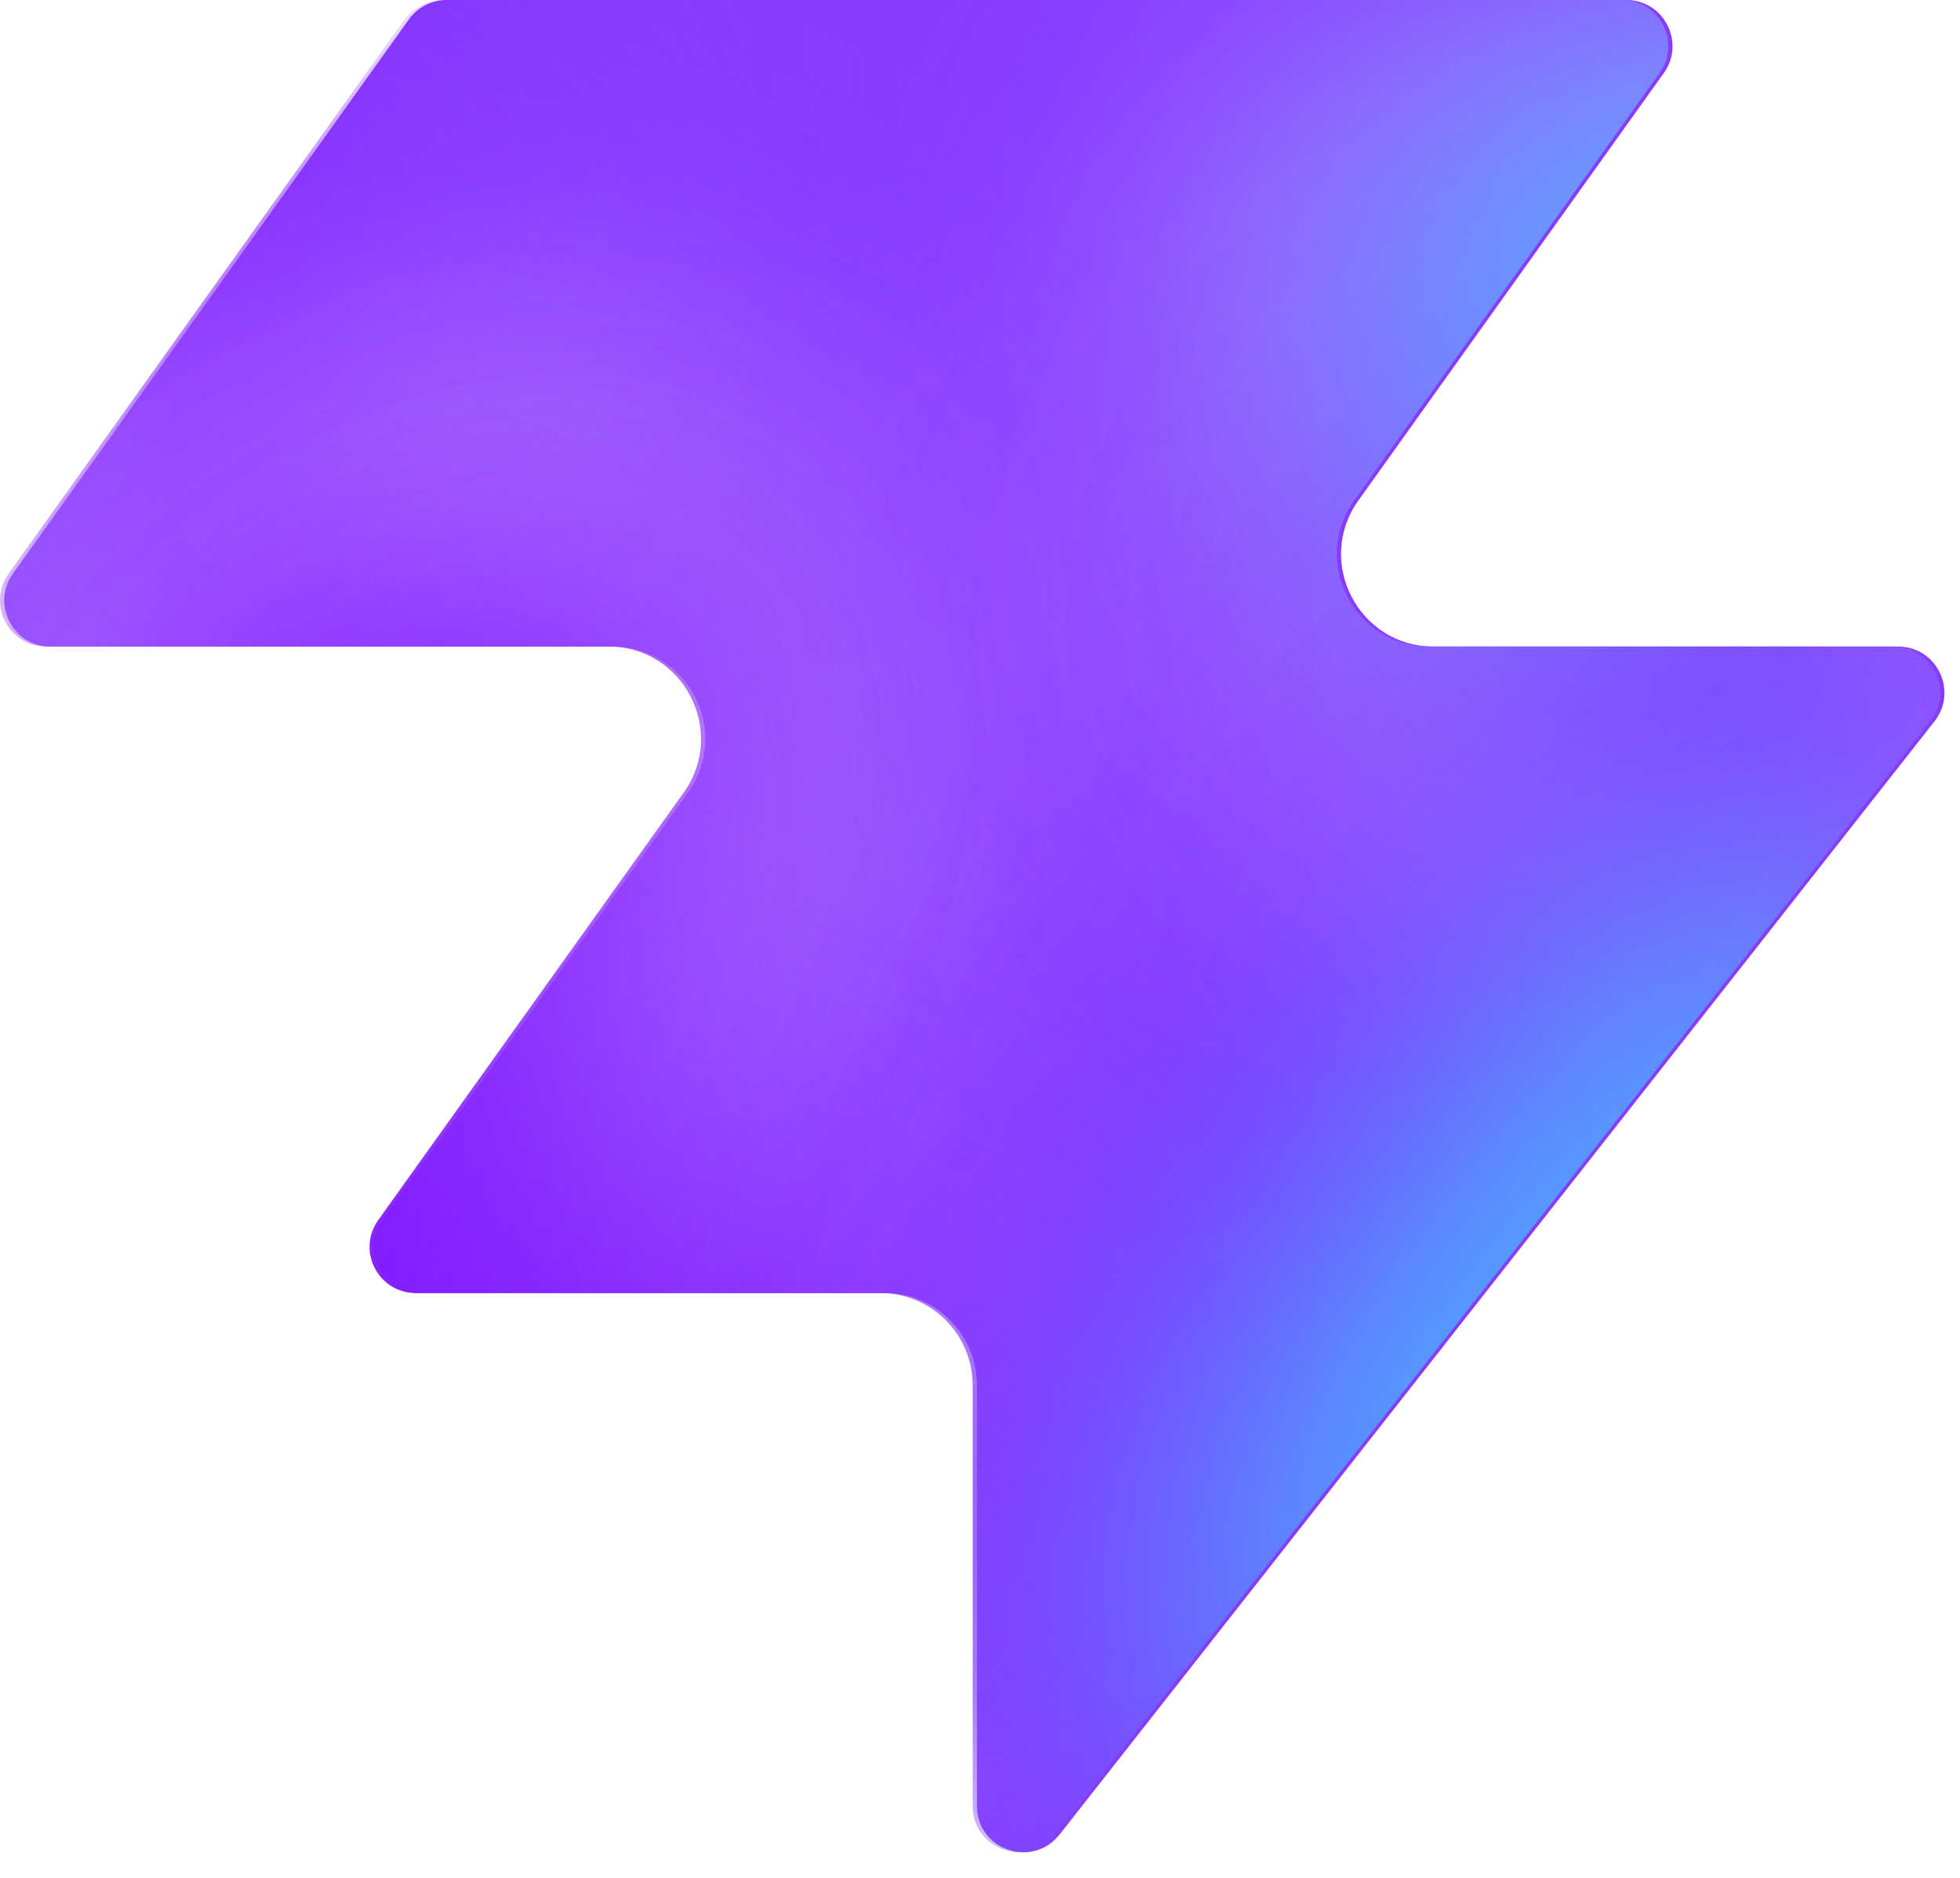
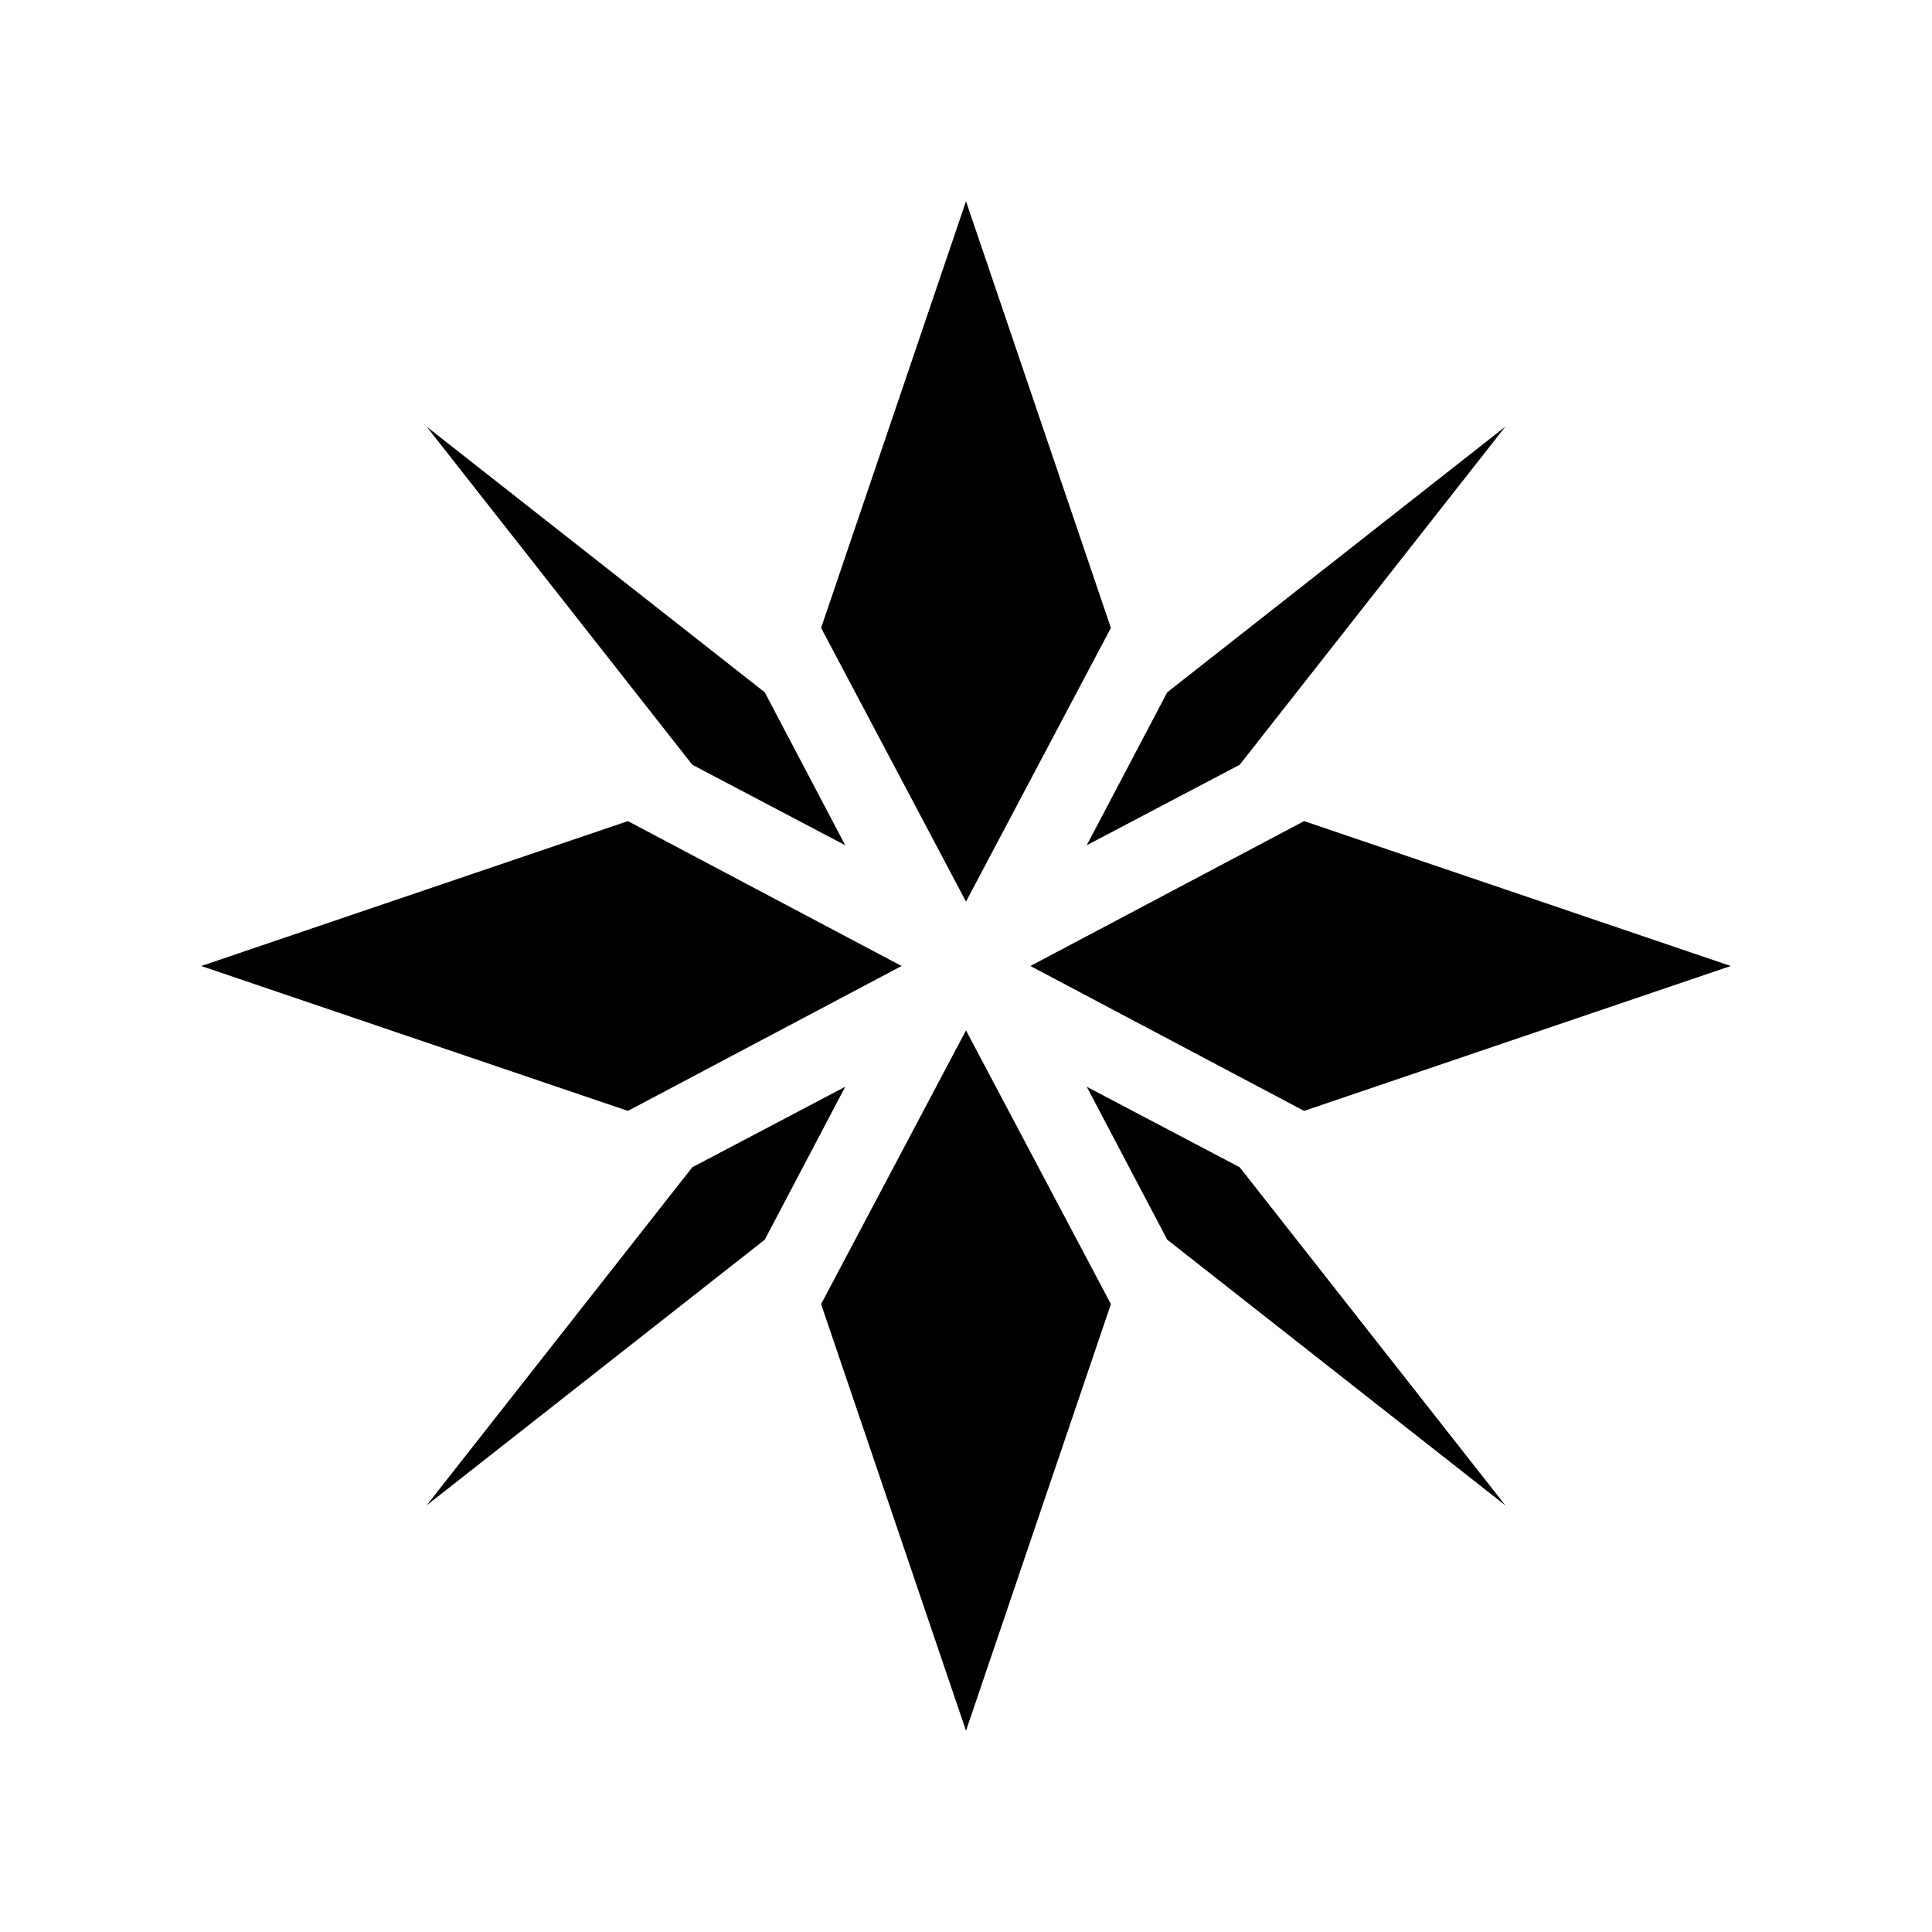
- <svg xmlns="http://www.w3.org/2000/svg" width="48" height="46" fill="none" viewBox="0 0 48 46">
-   <path fill="#863bff" d="M25.946 44.938c-.664.845-2.021.375-2.021-.698V33.937a2.26 2.26 0 0 0-2.262-2.262H10.287c-.92 0-1.456-1.04-.92-1.788l7.48-10.471c1.07-1.497 0-3.578-1.842-3.578H1.237c-.92 0-1.456-1.04-.92-1.788L10.013.474c.214-.297.556-.474.92-.474h28.894c.92 0 1.456 1.04.92 1.788l-7.48 10.471c-1.07 1.498 0 3.579 1.842 3.579h11.377c.943 0 1.473 1.088.89 1.83L25.947 44.94z" style="fill:#863bff;fill:color(display-p3 .525 .23 1);fill-opacity:1" />
-   <mask id="a" width="48" height="46" x="0" y="0" maskUnits="userSpaceOnUse" style="mask-type:alpha">
-     <path fill="#000" d="M25.842 44.938c-.664.844-2.021.375-2.021-.698V33.937a2.26 2.26 0 0 0-2.262-2.262H10.183c-.92 0-1.456-1.04-.92-1.788l7.48-10.471c1.07-1.498 0-3.579-1.842-3.579H1.133c-.92 0-1.456-1.04-.92-1.787L9.91.473c.214-.297.556-.474.92-.474h28.894c.92 0 1.456 1.04.92 1.788l-7.48 10.471c-1.07 1.498 0 3.578 1.842 3.578h11.377c.943 0 1.473 1.088.89 1.832L25.843 44.94z" style="fill:#000;fill-opacity:1" />
-   </mask>
-   <g mask="url(#a)">
-     <g filter="url(#b)">
-       <ellipse cx="5.508" cy="14.704" fill="#ede6ff" rx="5.508" ry="14.704" style="fill:#ede6ff;fill:color(display-p3 .927 .903 1);fill-opacity:1" transform="matrix(.00324 1 1 -.00324 -4.47 31.516)" />
-     </g>
-     <g filter="url(#c)">
-       <ellipse cx="10.399" cy="29.851" fill="#ede6ff" rx="10.399" ry="29.851" style="fill:#ede6ff;fill:color(display-p3 .927 .903 1);fill-opacity:1" transform="matrix(.00324 1 1 -.00324 -39.328 7.883)" />
-     </g>
-     <g filter="url(#d)">
-       <ellipse cx="5.508" cy="30.487" fill="#7e14ff" rx="5.508" ry="30.487" style="fill:#7e14ff;fill:color(display-p3 .492 .077 1);fill-opacity:1" transform="rotate(89.814 -25.913 -14.639)scale(1 -1)" />
-     </g>
-     <g filter="url(#e)">
-       <ellipse cx="5.508" cy="30.599" fill="#7e14ff" rx="5.508" ry="30.599" style="fill:#7e14ff;fill:color(display-p3 .492 .077 1);fill-opacity:1" transform="rotate(89.814 -32.644 -3.334)scale(1 -1)" />
-     </g>
-     <g filter="url(#f)">
-       <ellipse cx="5.508" cy="30.599" fill="#7e14ff" rx="5.508" ry="30.599" style="fill:#7e14ff;fill:color(display-p3 .492 .077 1);fill-opacity:1" transform="matrix(.00324 1 1 -.00324 -34.34 30.47)" />
-     </g>
-     <g filter="url(#g)">
-       <ellipse cx="14.072" cy="22.078" fill="#ede6ff" rx="14.072" ry="22.078" style="fill:#ede6ff;fill:color(display-p3 .927 .903 1);fill-opacity:1" transform="rotate(93.35 24.506 48.493)scale(-1 1)" />
-     </g>
-     <g filter="url(#h)">
-       <ellipse cx="3.47" cy="21.501" fill="#7e14ff" rx="3.47" ry="21.501" style="fill:#7e14ff;fill:color(display-p3 .492 .077 1);fill-opacity:1" transform="rotate(89.009 28.708 47.59)scale(-1 1)" />
-     </g>
-     <g filter="url(#i)">
-       <ellipse cx="3.47" cy="21.501" fill="#7e14ff" rx="3.47" ry="21.501" style="fill:#7e14ff;fill:color(display-p3 .492 .077 1);fill-opacity:1" transform="rotate(89.009 28.708 47.59)scale(-1 1)" />
-     </g>
-     <g filter="url(#j)">
-       <ellipse cx=".387" cy="8.972" fill="#7e14ff" rx="4.407" ry="29.108" style="fill:#7e14ff;fill:color(display-p3 .492 .077 1);fill-opacity:1" transform="rotate(39.51 .387 8.972)" />
-     </g>
-     <g filter="url(#k)">
-       <ellipse cx="47.523" cy="-6.092" fill="#7e14ff" rx="4.407" ry="29.108" style="fill:#7e14ff;fill:color(display-p3 .492 .077 1);fill-opacity:1" transform="rotate(37.892 47.523 -6.092)" />
-     </g>
-     <g filter="url(#l)">
-       <ellipse cx="41.412" cy="6.333" fill="#47bfff" rx="5.971" ry="9.665" style="fill:#47bfff;fill:color(display-p3 .28 .748 1);fill-opacity:1" transform="rotate(37.892 41.412 6.333)" />
-     </g>
-     <g filter="url(#m)">
-       <ellipse cx="-1.879" cy="38.332" fill="#7e14ff" rx="4.407" ry="29.108" style="fill:#7e14ff;fill:color(display-p3 .492 .077 1);fill-opacity:1" transform="rotate(37.892 -1.88 38.332)" />
-     </g>
-     <g filter="url(#n)">
-       <ellipse cx="-1.879" cy="38.332" fill="#7e14ff" rx="4.407" ry="29.108" style="fill:#7e14ff;fill:color(display-p3 .492 .077 1);fill-opacity:1" transform="rotate(37.892 -1.88 38.332)" />
-     </g>
-     <g filter="url(#o)">
-       <ellipse cx="35.651" cy="29.907" fill="#7e14ff" rx="4.407" ry="29.108" style="fill:#7e14ff;fill:color(display-p3 .492 .077 1);fill-opacity:1" transform="rotate(37.892 35.651 29.907)" />
-     </g>
-     <g filter="url(#p)">
-       <ellipse cx="38.418" cy="32.4" fill="#47bfff" rx="5.971" ry="15.297" style="fill:#47bfff;fill:color(display-p3 .28 .748 1);fill-opacity:1" transform="rotate(37.892 38.418 32.4)" />
-     </g>
+ <svg xmlns="http://www.w3.org/2000/svg" viewBox="-120 -120 240 240" width="220" height="220">
+   <g fill="#000">
+     <polygon points="0,-95 18,-42 0,-8 -18,-42" />
+     <polygon points="95,0 42,18 8,0 42,-18" />
+     <polygon points="0,95 -18,42 0,8 18,42" />
+     <polygon points="-95,0 -42,-18 -8,0 -42,18" />
+     <polygon points="67,-67 34,-25 15,-15 25,-34" />
+     <polygon points="67,67 25,34 15,15 34,25" />
+     <polygon points="-67,67 -34,25 -15,15 -25,34" />
+     <polygon points="-67,-67 -25,-34 -15,-15 -34,-25" />
  </g>
-   <defs>
-     <filter id="b" width="60.045" height="41.654" x="-19.77" y="16.149" color-interpolation-filters="sRGB" filterUnits="userSpaceOnUse">
-       <feFlood flood-opacity="0" result="BackgroundImageFix" />
-       <feBlend in="SourceGraphic" in2="BackgroundImageFix" result="shape" />
-       <feGaussianBlur result="effect1_foregroundBlur_2002_17158" stdDeviation="7.659" />
-     </filter>
-     <filter id="c" width="90.34" height="51.437" x="-54.613" y="-7.533" color-interpolation-filters="sRGB" filterUnits="userSpaceOnUse">
-       <feFlood flood-opacity="0" result="BackgroundImageFix" />
-       <feBlend in="SourceGraphic" in2="BackgroundImageFix" result="shape" />
-       <feGaussianBlur result="effect1_foregroundBlur_2002_17158" stdDeviation="7.659" />
-     </filter>
-     <filter id="d" width="79.355" height="29.4" x="-49.64" y="2.03" color-interpolation-filters="sRGB" filterUnits="userSpaceOnUse">
-       <feFlood flood-opacity="0" result="BackgroundImageFix" />
-       <feBlend in="SourceGraphic" in2="BackgroundImageFix" result="shape" />
-       <feGaussianBlur result="effect1_foregroundBlur_2002_17158" stdDeviation="4.596" />
-     </filter>
-     <filter id="e" width="79.579" height="29.4" x="-45.045" y="20.029" color-interpolation-filters="sRGB" filterUnits="userSpaceOnUse">
-       <feFlood flood-opacity="0" result="BackgroundImageFix" />
-       <feBlend in="SourceGraphic" in2="BackgroundImageFix" result="shape" />
-       <feGaussianBlur result="effect1_foregroundBlur_2002_17158" stdDeviation="4.596" />
-     </filter>
-     <filter id="f" width="79.579" height="29.4" x="-43.513" y="21.178" color-interpolation-filters="sRGB" filterUnits="userSpaceOnUse">
-       <feFlood flood-opacity="0" result="BackgroundImageFix" />
-       <feBlend in="SourceGraphic" in2="BackgroundImageFix" result="shape" />
-       <feGaussianBlur result="effect1_foregroundBlur_2002_17158" stdDeviation="4.596" />
-     </filter>
-     <filter id="g" width="74.749" height="58.852" x="15.756" y="-17.901" color-interpolation-filters="sRGB" filterUnits="userSpaceOnUse">
-       <feFlood flood-opacity="0" result="BackgroundImageFix" />
-       <feBlend in="SourceGraphic" in2="BackgroundImageFix" result="shape" />
-       <feGaussianBlur result="effect1_foregroundBlur_2002_17158" stdDeviation="7.659" />
-     </filter>
-     <filter id="h" width="61.377" height="25.362" x="23.548" y="2.284" color-interpolation-filters="sRGB" filterUnits="userSpaceOnUse">
-       <feFlood flood-opacity="0" result="BackgroundImageFix" />
-       <feBlend in="SourceGraphic" in2="BackgroundImageFix" result="shape" />
-       <feGaussianBlur result="effect1_foregroundBlur_2002_17158" stdDeviation="4.596" />
-     </filter>
-     <filter id="i" width="61.377" height="25.362" x="23.548" y="2.284" color-interpolation-filters="sRGB" filterUnits="userSpaceOnUse">
-       <feFlood flood-opacity="0" result="BackgroundImageFix" />
-       <feBlend in="SourceGraphic" in2="BackgroundImageFix" result="shape" />
-       <feGaussianBlur result="effect1_foregroundBlur_2002_17158" stdDeviation="4.596" />
-     </filter>
-     <filter id="j" width="56.045" height="63.649" x="-27.636" y="-22.853" color-interpolation-filters="sRGB" filterUnits="userSpaceOnUse">
-       <feFlood flood-opacity="0" result="BackgroundImageFix" />
-       <feBlend in="SourceGraphic" in2="BackgroundImageFix" result="shape" />
-       <feGaussianBlur result="effect1_foregroundBlur_2002_17158" stdDeviation="4.596" />
-     </filter>
-     <filter id="k" width="54.814" height="64.646" x="20.116" y="-38.415" color-interpolation-filters="sRGB" filterUnits="userSpaceOnUse">
-       <feFlood flood-opacity="0" result="BackgroundImageFix" />
-       <feBlend in="SourceGraphic" in2="BackgroundImageFix" result="shape" />
-       <feGaussianBlur result="effect1_foregroundBlur_2002_17158" stdDeviation="4.596" />
-     </filter>
-     <filter id="l" width="33.541" height="35.313" x="24.641" y="-11.323" color-interpolation-filters="sRGB" filterUnits="userSpaceOnUse">
-       <feFlood flood-opacity="0" result="BackgroundImageFix" />
-       <feBlend in="SourceGraphic" in2="BackgroundImageFix" result="shape" />
-       <feGaussianBlur result="effect1_foregroundBlur_2002_17158" stdDeviation="4.596" />
-     </filter>
-     <filter id="m" width="54.814" height="64.646" x="-29.286" y="6.009" color-interpolation-filters="sRGB" filterUnits="userSpaceOnUse">
-       <feFlood flood-opacity="0" result="BackgroundImageFix" />
-       <feBlend in="SourceGraphic" in2="BackgroundImageFix" result="shape" />
-       <feGaussianBlur result="effect1_foregroundBlur_2002_17158" stdDeviation="4.596" />
-     </filter>
-     <filter id="n" width="54.814" height="64.646" x="-29.286" y="6.009" color-interpolation-filters="sRGB" filterUnits="userSpaceOnUse">
-       <feFlood flood-opacity="0" result="BackgroundImageFix" />
-       <feBlend in="SourceGraphic" in2="BackgroundImageFix" result="shape" />
-       <feGaussianBlur result="effect1_foregroundBlur_2002_17158" stdDeviation="4.596" />
-     </filter>
-     <filter id="o" width="54.814" height="64.646" x="8.244" y="-2.416" color-interpolation-filters="sRGB" filterUnits="userSpaceOnUse">
-       <feFlood flood-opacity="0" result="BackgroundImageFix" />
-       <feBlend in="SourceGraphic" in2="BackgroundImageFix" result="shape" />
-       <feGaussianBlur result="effect1_foregroundBlur_2002_17158" stdDeviation="4.596" />
-     </filter>
-     <filter id="p" width="39.409" height="43.623" x="18.713" y="10.588" color-interpolation-filters="sRGB" filterUnits="userSpaceOnUse">
-       <feFlood flood-opacity="0" result="BackgroundImageFix" />
-       <feBlend in="SourceGraphic" in2="BackgroundImageFix" result="shape" />
-       <feGaussianBlur result="effect1_foregroundBlur_2002_17158" stdDeviation="4.596" />
-     </filter>
-   </defs>
</svg>
